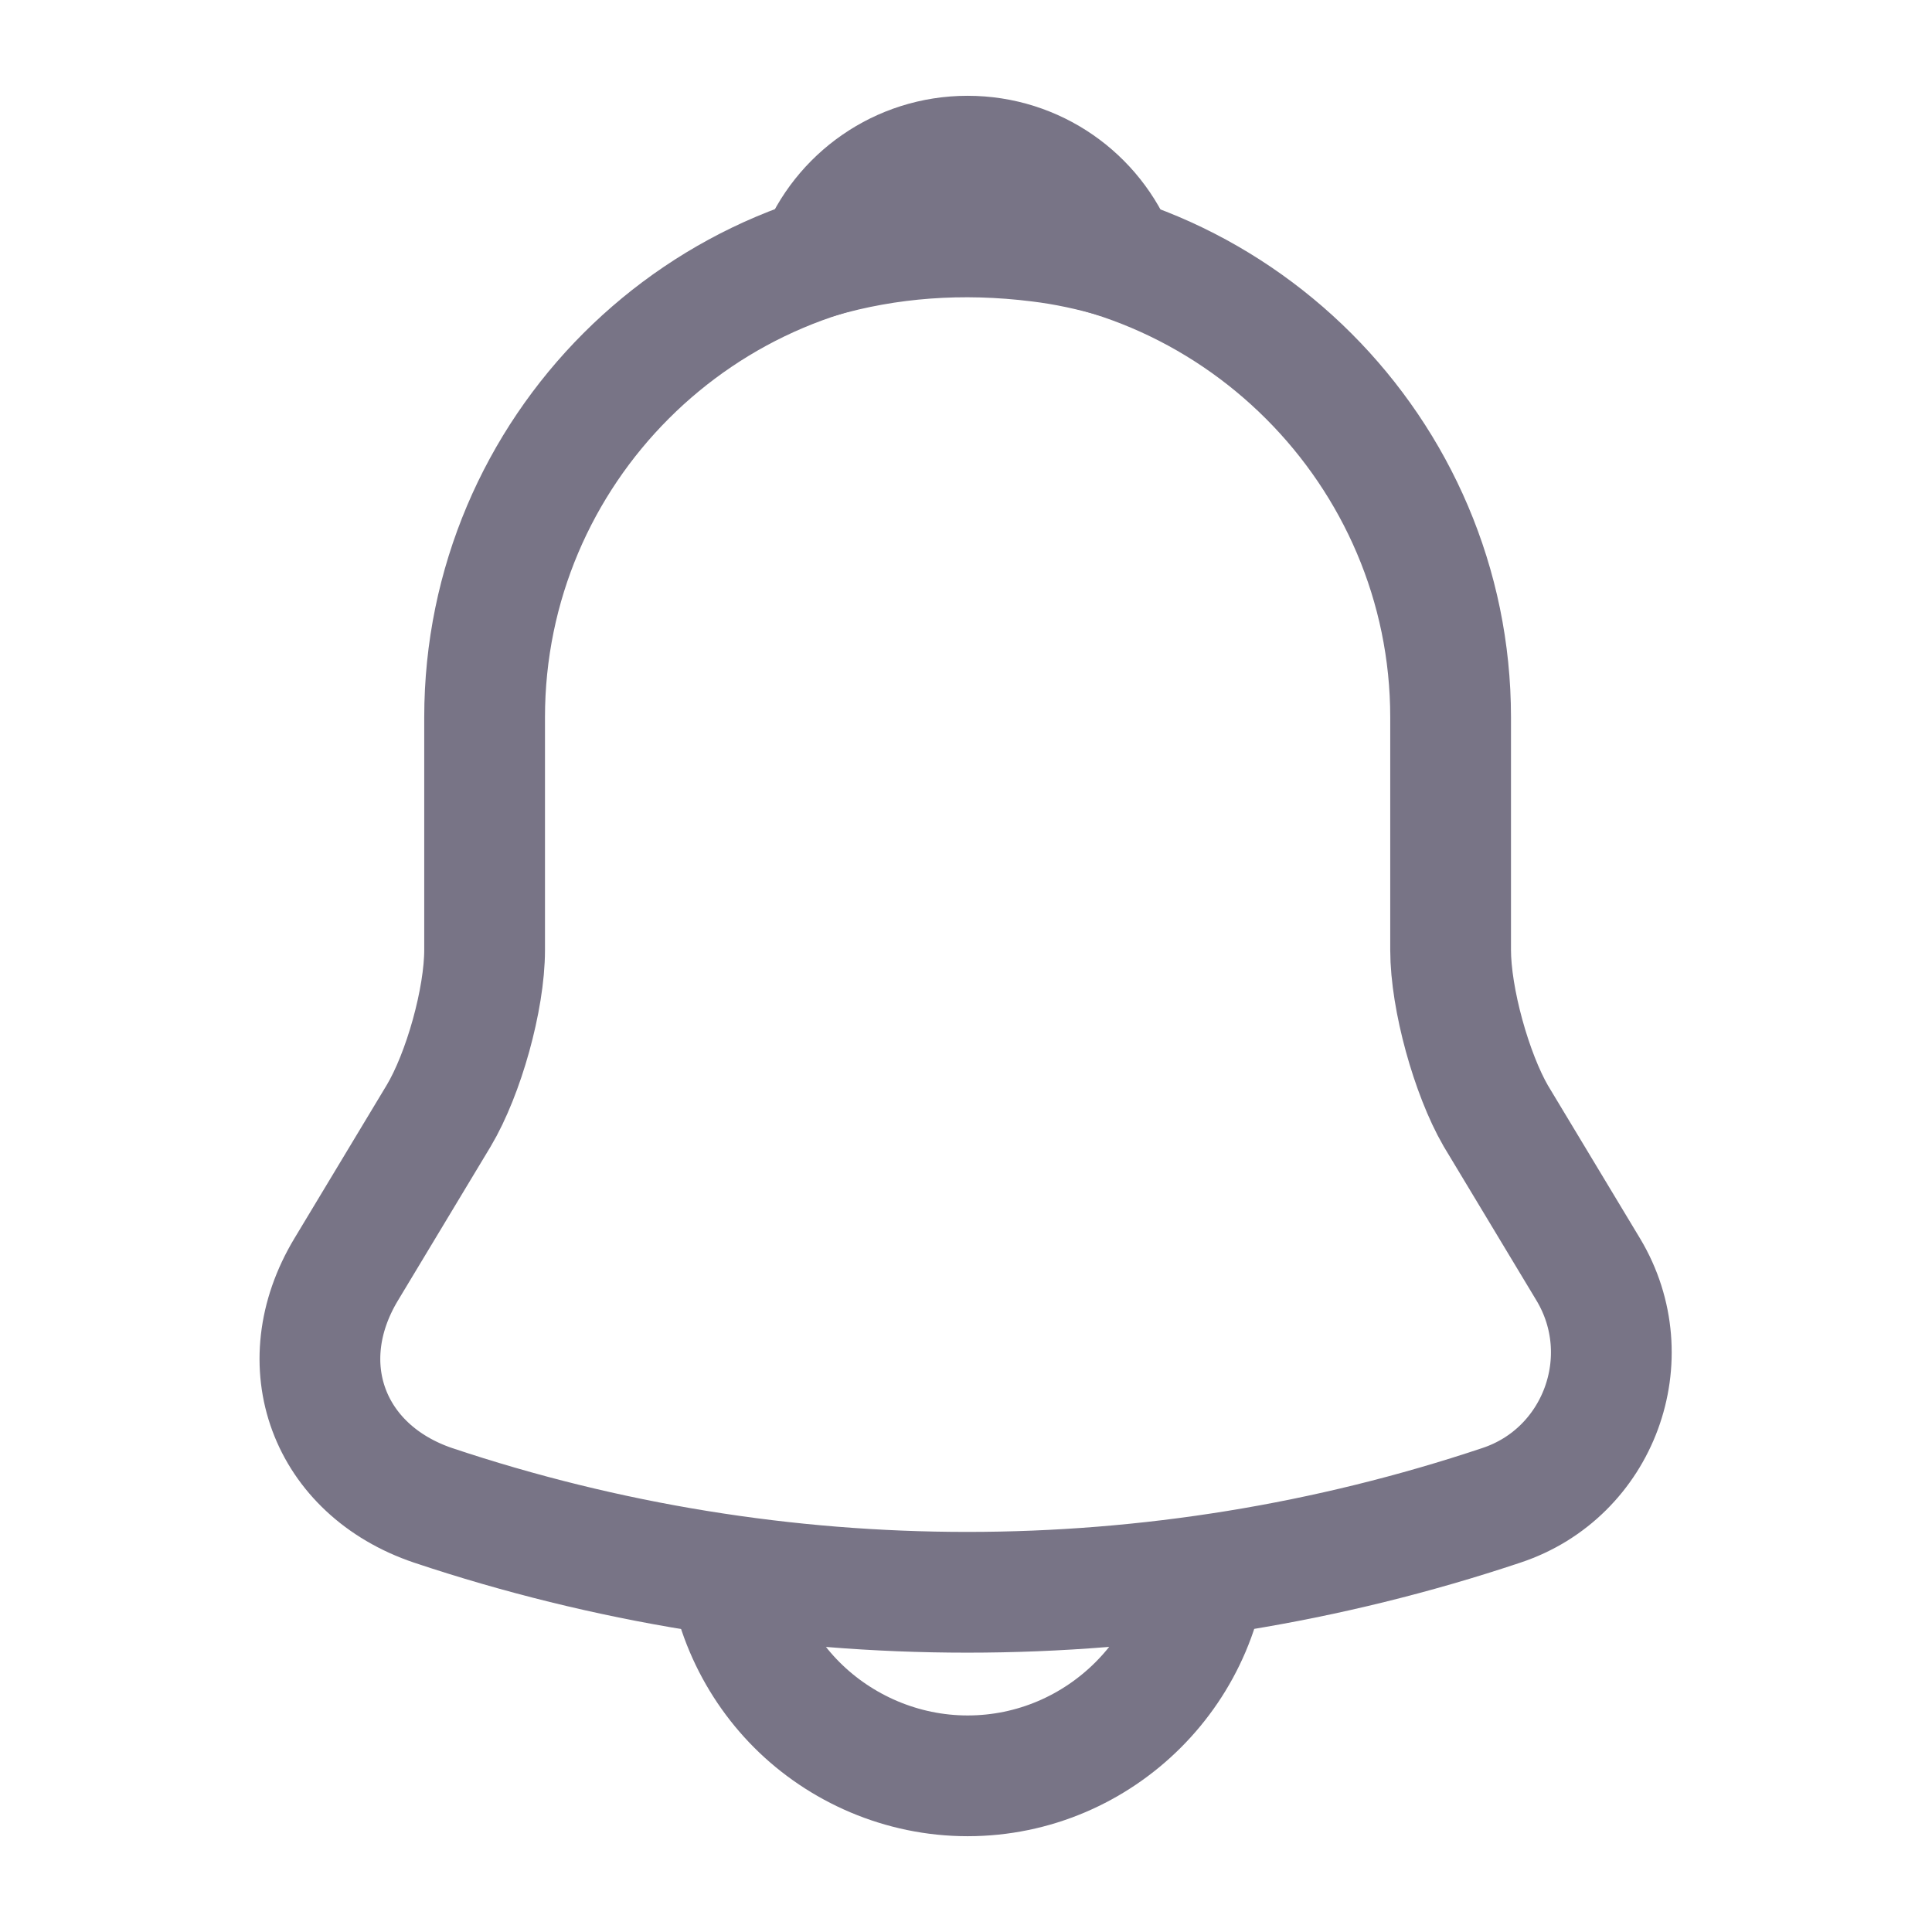
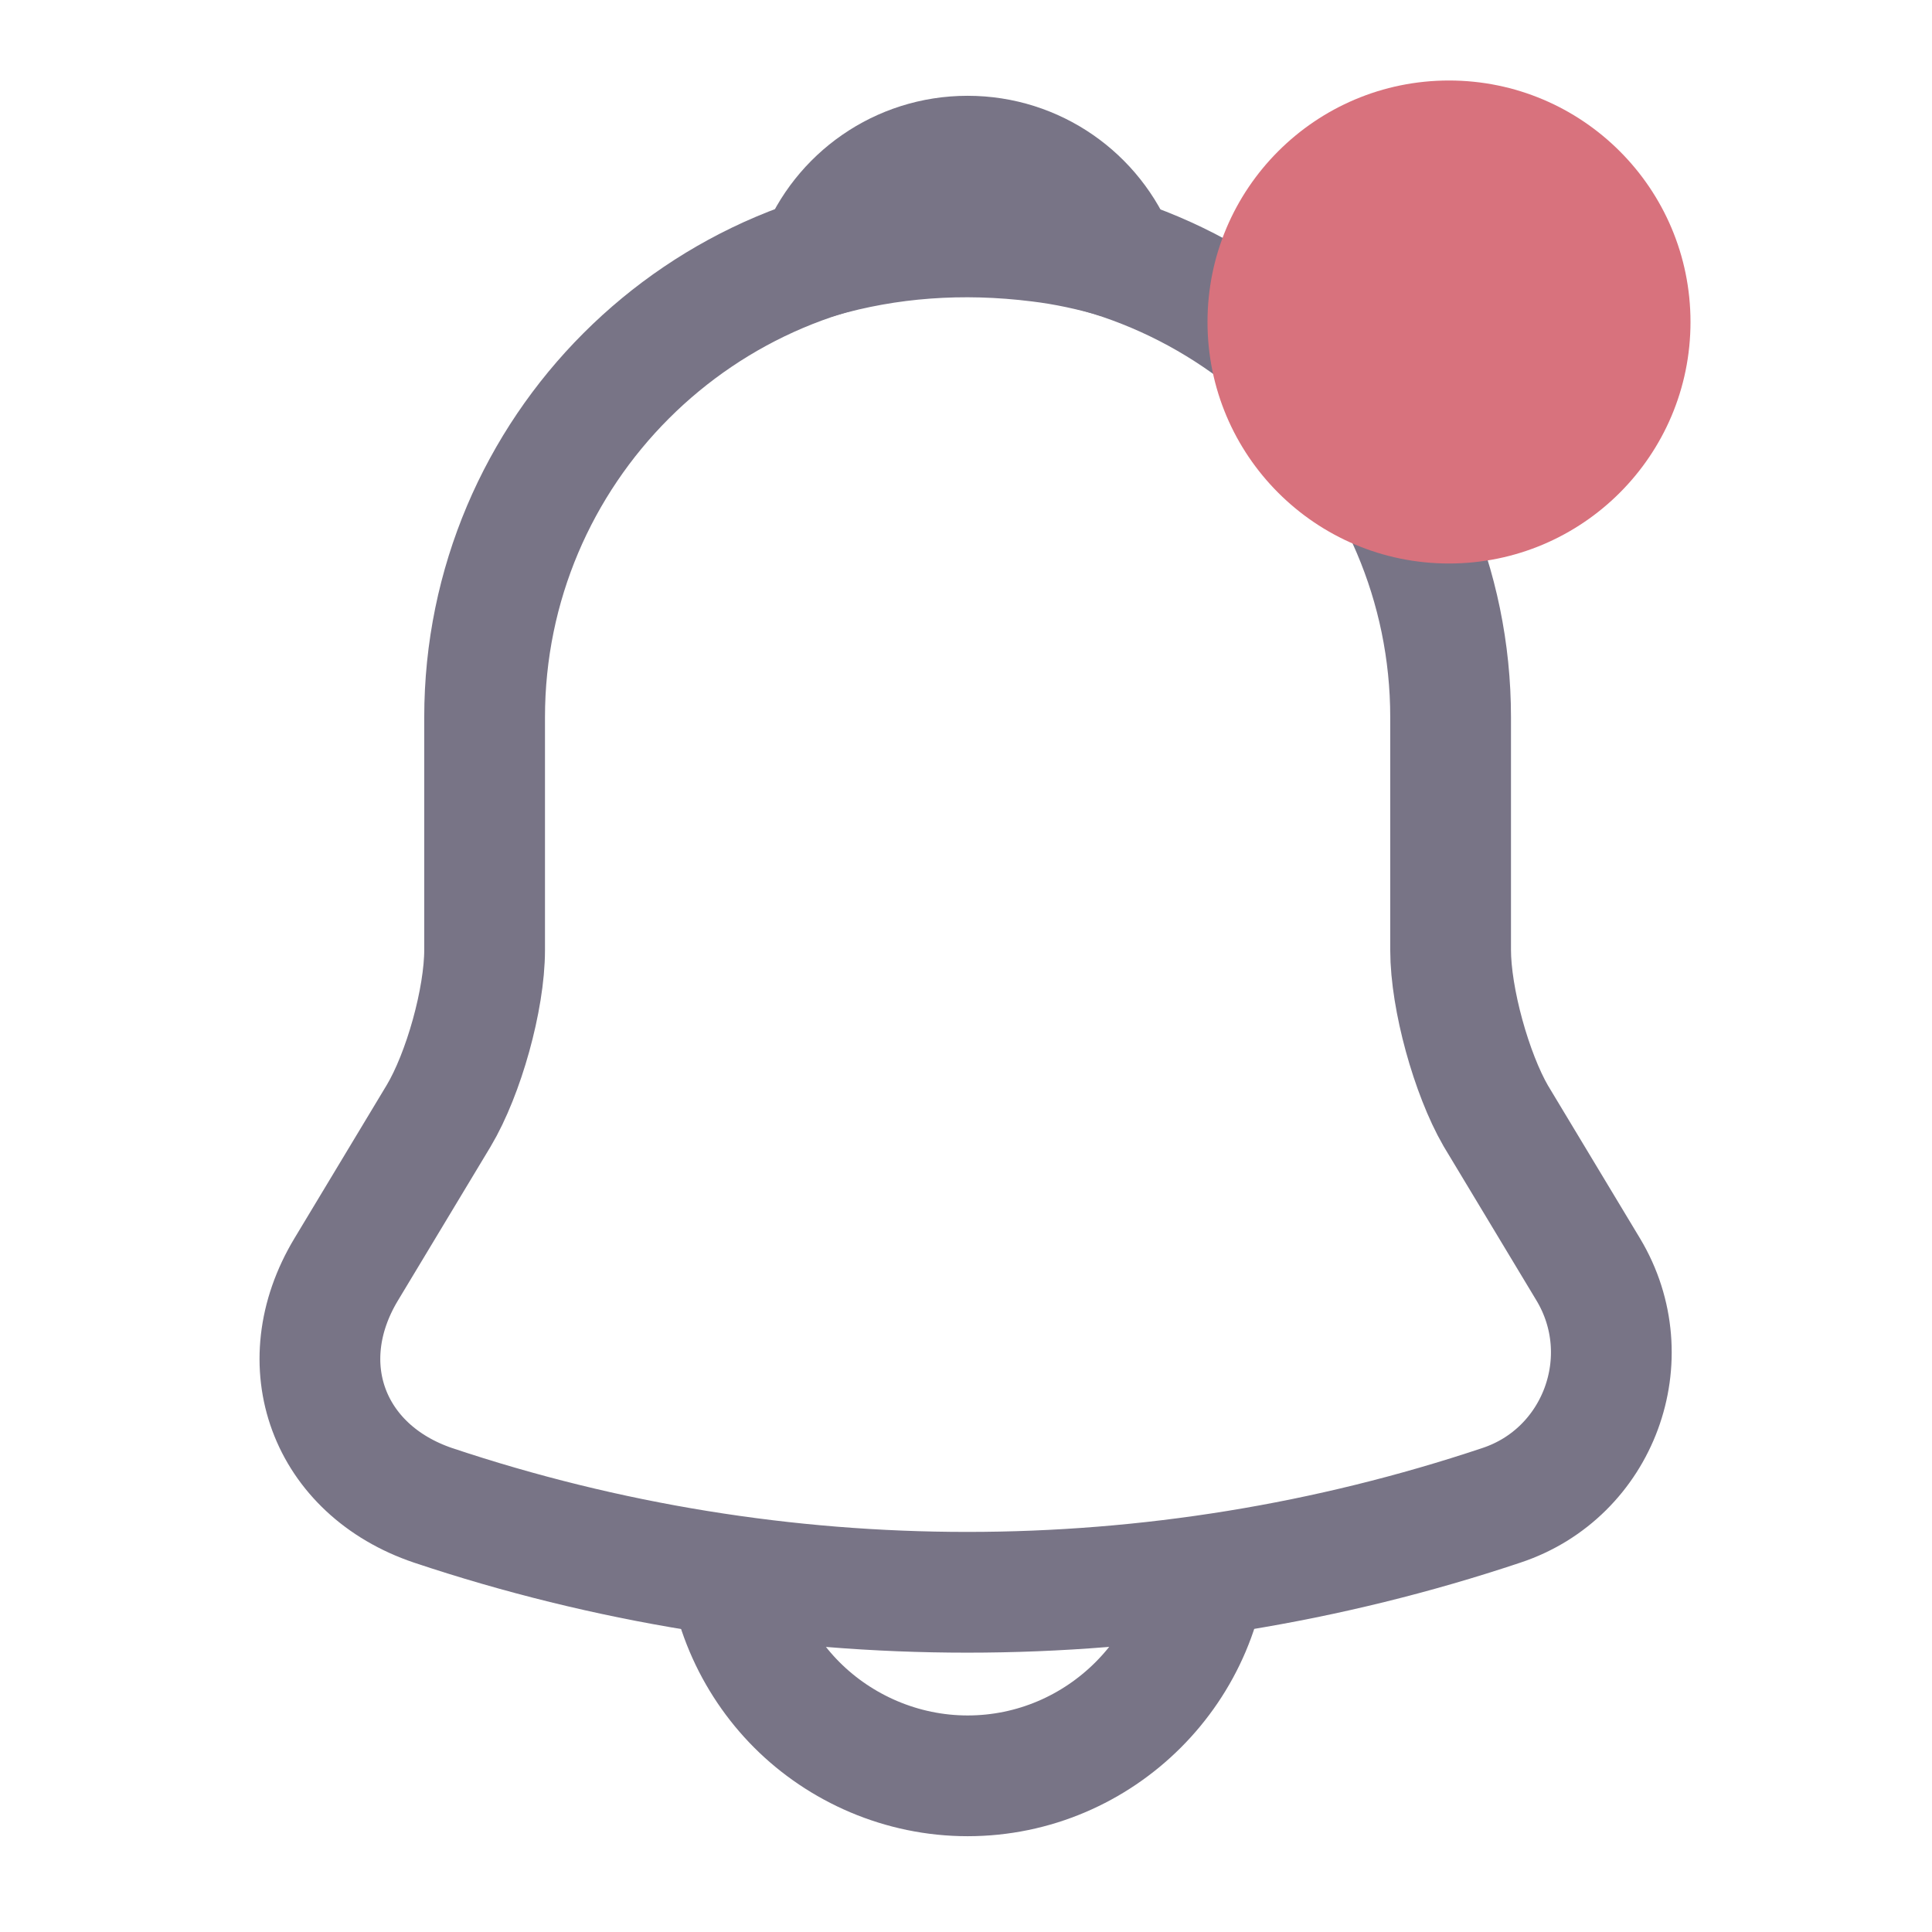
<svg xmlns="http://www.w3.org/2000/svg" width="24" height="24" viewBox="0 0 24 24" fill="none">
  <path d="M12.02 2.91C8.71 2.91 6.02 5.6 6.02 8.91V11.8C6.02 12.41 5.76 13.34 5.45 13.86L4.3 15.77C3.59 16.95 4.08 18.26 5.38 18.7C9.69 20.14 14.34 20.14 18.65 18.7C19.86 18.3 20.39 16.87 19.73 15.77L18.58 13.86C18.28 13.34 18.02 12.41 18.02 11.8V8.91C18.02 5.61 15.32 2.91 12.02 2.91Z" stroke="#787486" stroke-width="1.5" stroke-miterlimit="10" stroke-linecap="round" />
  <path d="M13.87 3.2C13.56 3.11 13.24 3.04 12.91 3C11.95 2.88 11.03 2.95 10.17 3.2C10.46 2.46 11.18 1.94 12.02 1.94C12.86 1.94 13.58 2.46 13.87 3.2Z" stroke="#787486" stroke-width="1.5" stroke-miterlimit="10" stroke-linecap="round" stroke-linejoin="round" />
  <path d="M15.02 19.06C15.02 20.71 13.67 22.06 12.02 22.06C11.2 22.06 10.44 21.72 9.9 21.18C9.36 20.64 9.02 19.88 9.02 19.06" stroke="#787486" stroke-width="1.5" stroke-miterlimit="10" />
+   <circle cx="18" cy="4" r="3" fill="#D8727D" />
</svg>
